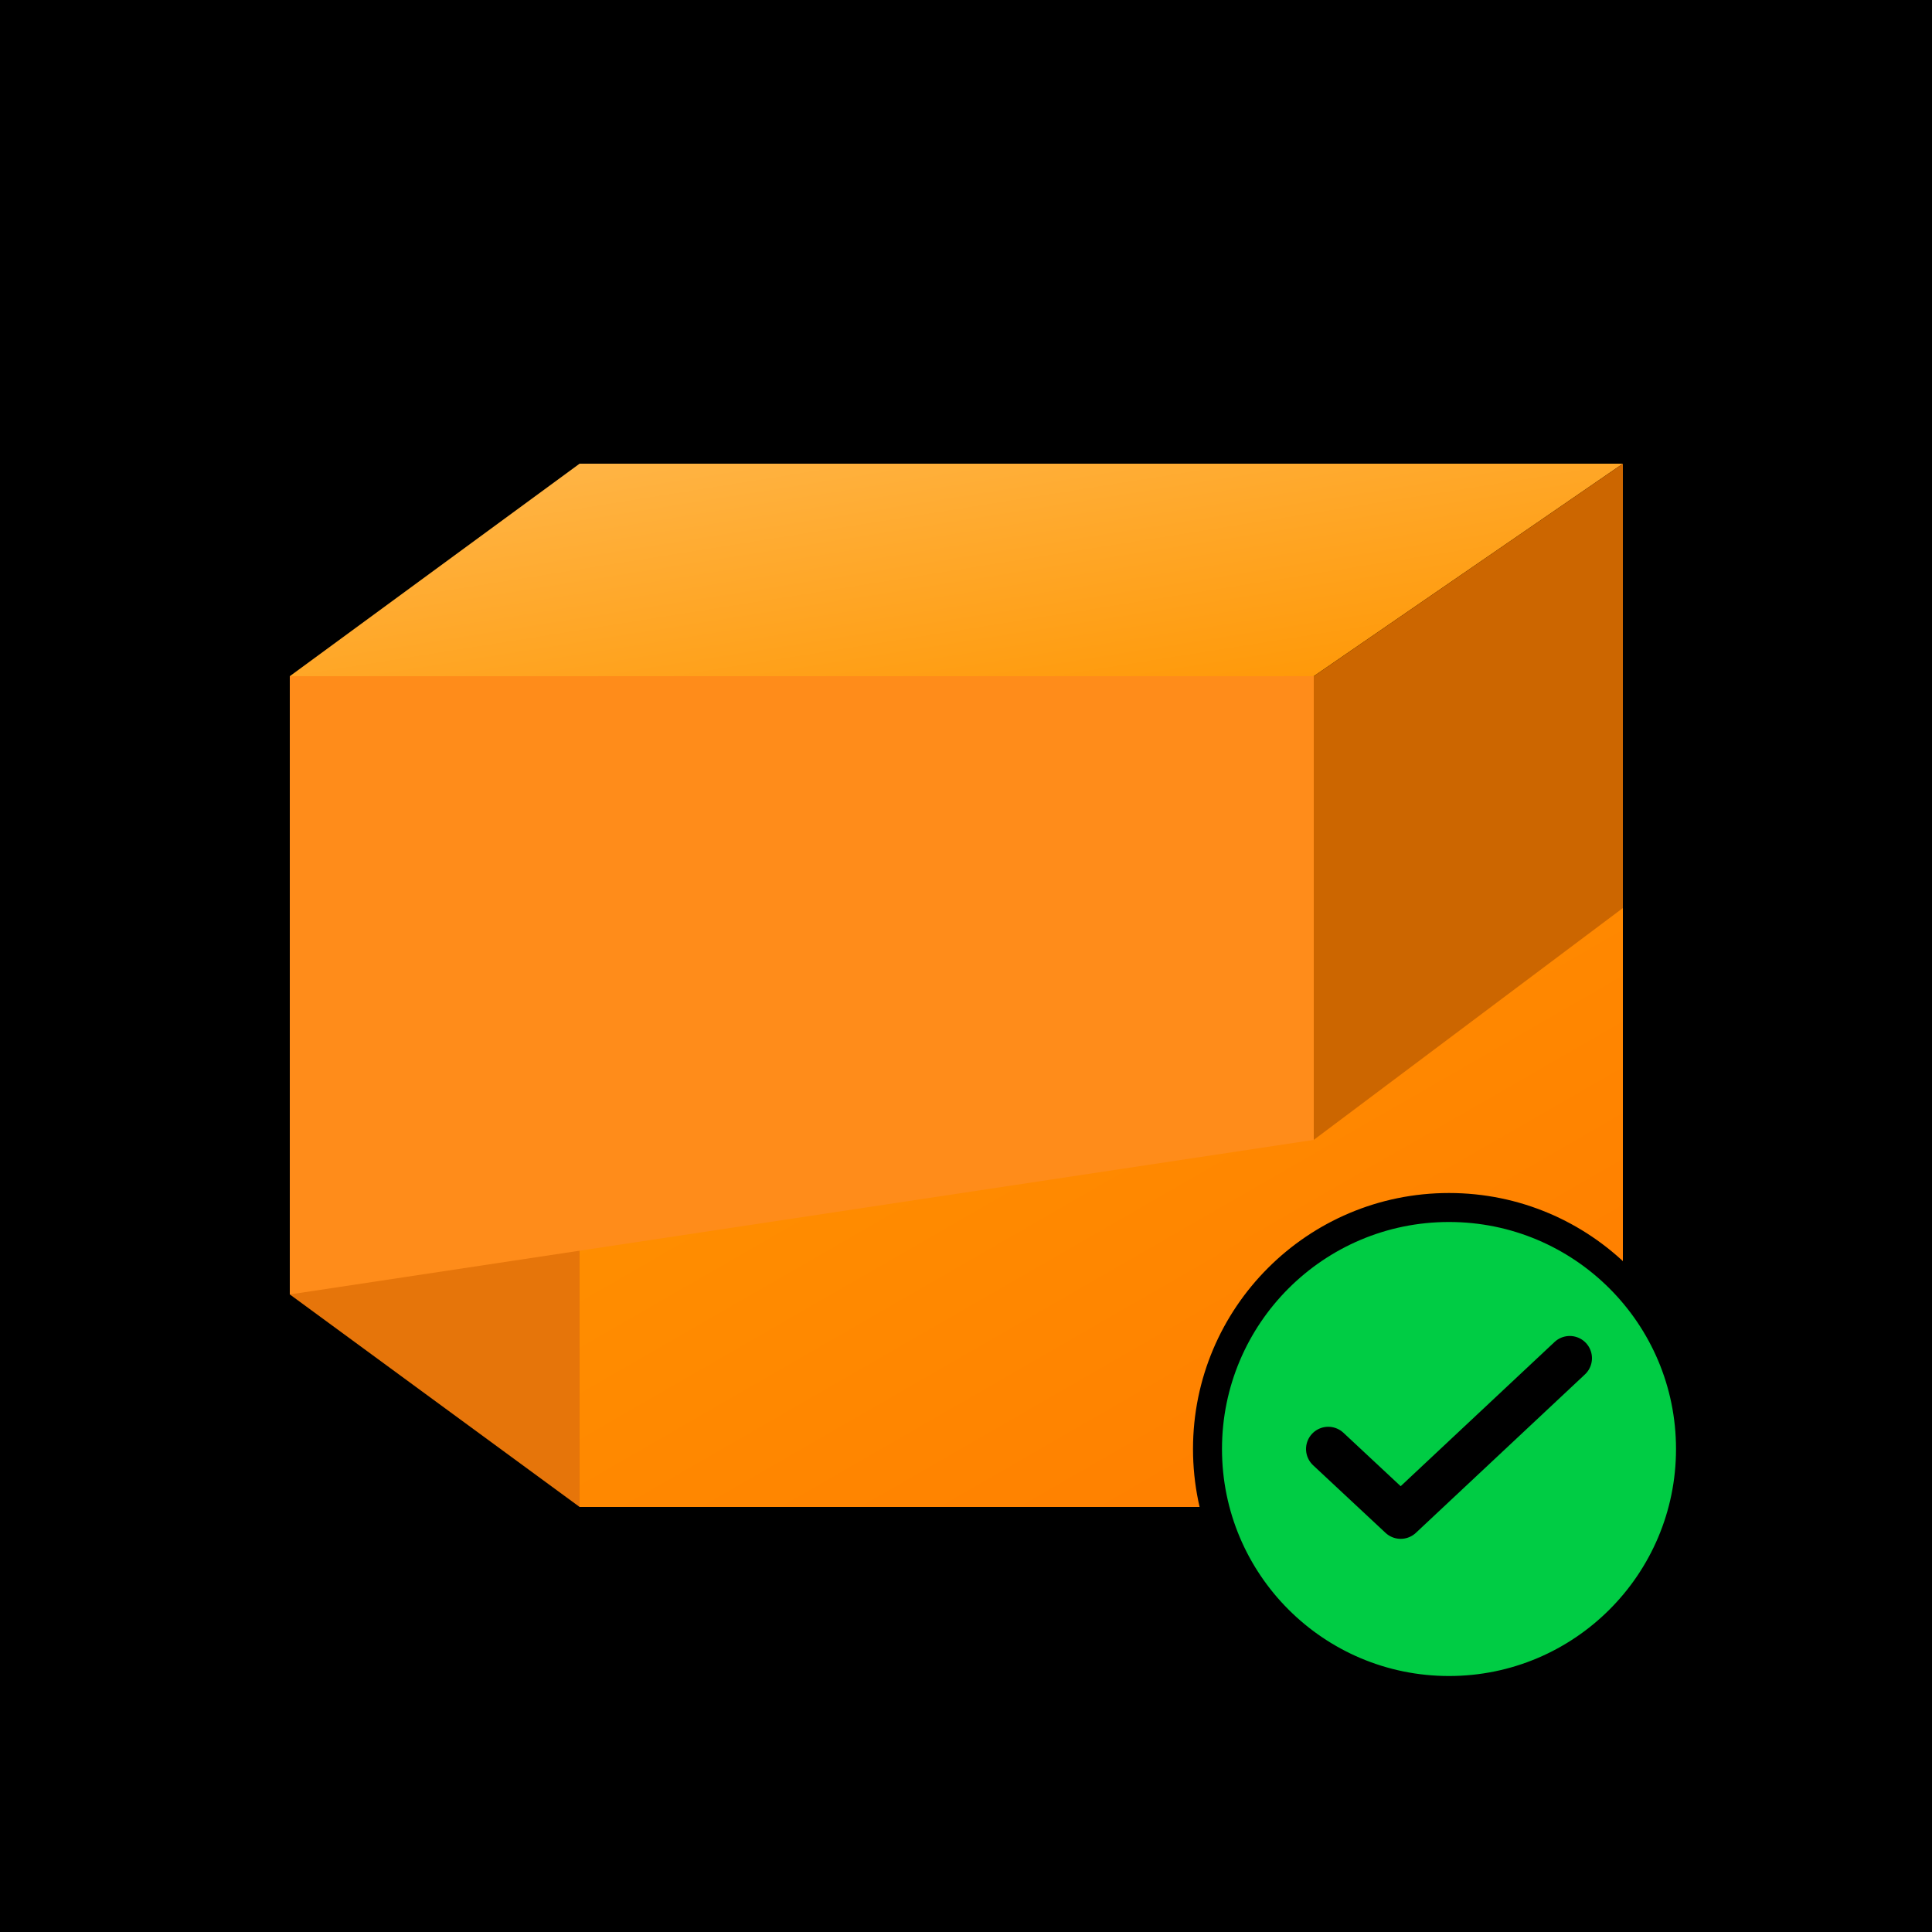
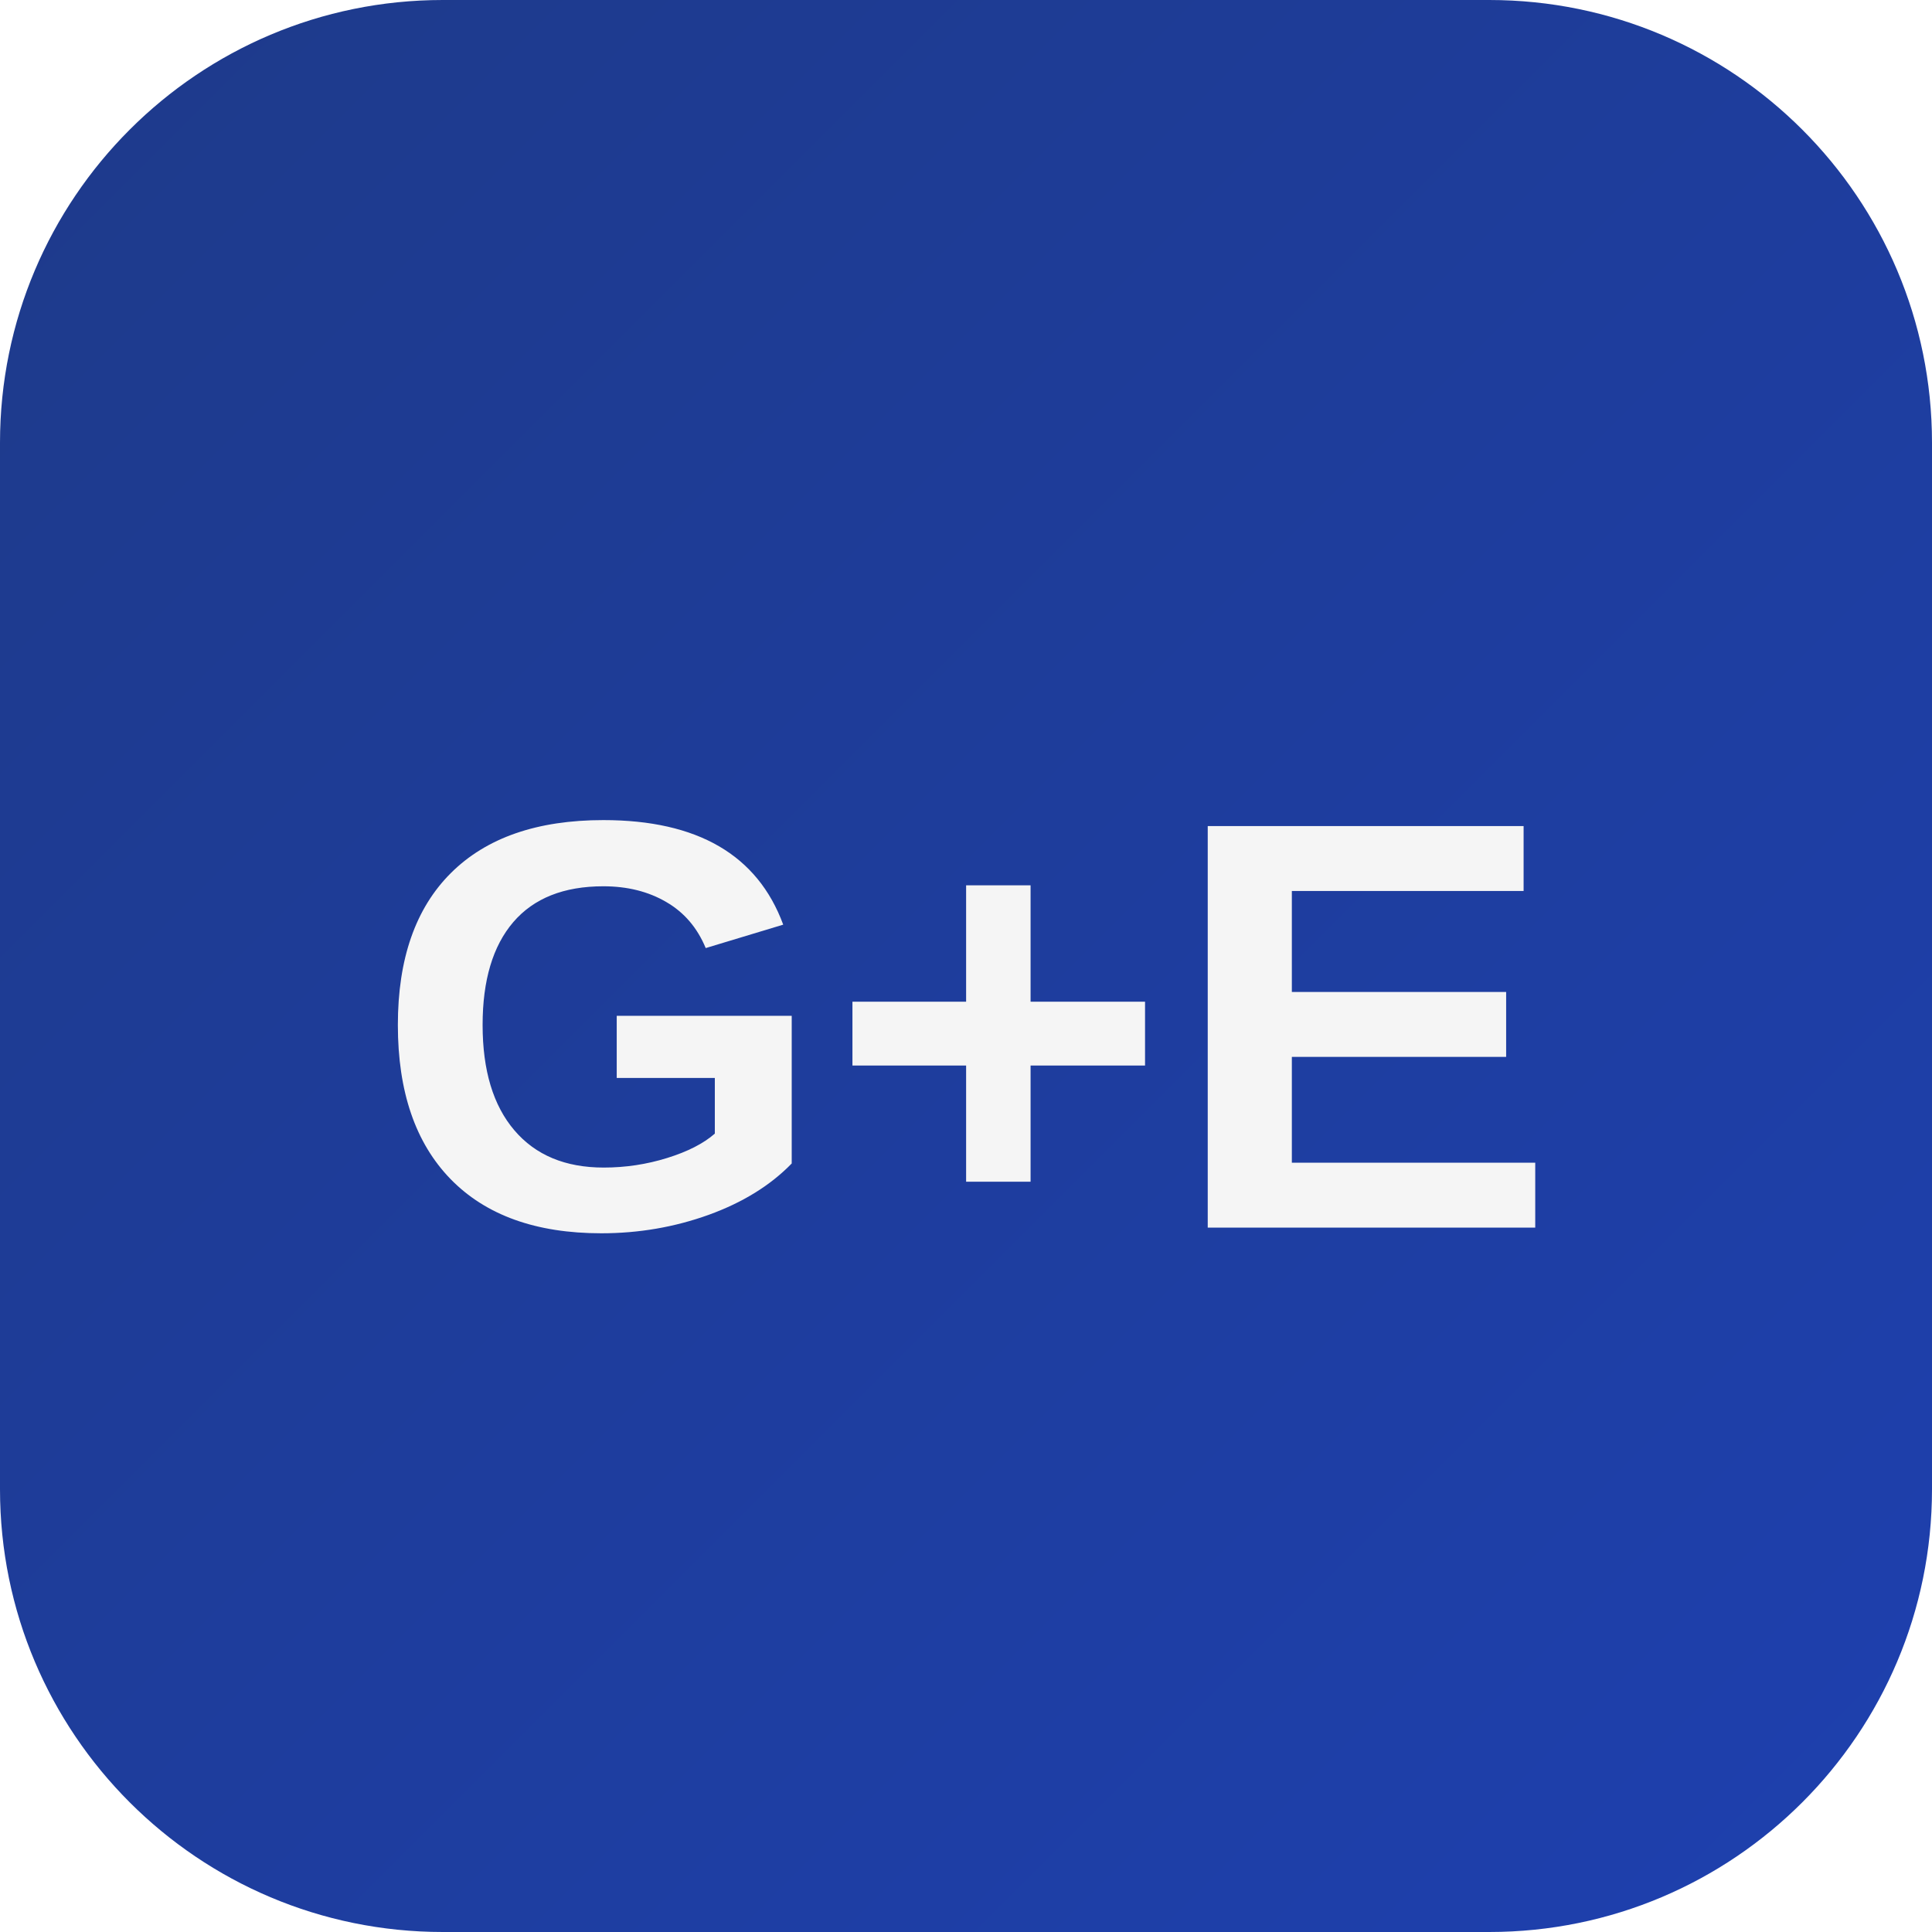
- <svg xmlns="http://www.w3.org/2000/svg" width="192" height="192">
+ <svg xmlns="http://www.w3.org/2000/svg" width="192" height="192" viewBox="0 0 192 192" fill="none">
+   <rect width="192" height="192" rx="44" fill="url(#gradient)" />
+   <text x="96" y="122" font-family="Arial, sans-serif" font-size="58" font-weight="bold" text-anchor="middle" fill="#F5F5F5">G+E</text>
  <defs>
-     <linearGradient id="boxGrad" x1="0%" y1="0%" x2="100%" y2="100%">
-       <stop offset="0%" style="stop-color:#ff9500;stop-opacity:1" />
-       <stop offset="100%" style="stop-color:#ff7b00;stop-opacity:1" />
-     </linearGradient>
-     <linearGradient id="topGrad" x1="0%" y1="0%" x2="100%" y2="100%">
-       <stop offset="0%" style="stop-color:#ffb84d;stop-opacity:1" />
-       <stop offset="100%" style="stop-color:#ff9500;stop-opacity:1" />
+     <linearGradient id="gradient" x1="0%" y1="0%" x2="100%" y2="100%">
+       <stop offset="0%" style="stop-color:#1e3a8a;stop-opacity:1" />
+       <stop offset="100%" style="stop-color:#1e40af;stop-opacity:1" />
    </linearGradient>
  </defs>
-   <rect width="192" height="192" fill="#000000" rx="0" />
-   <g transform="translate(28.8, 23.04)">
-     <path d="M 0 44.16 L 28.8 23.04 L 132.48 23.04 L 101.76 44.16 Z" fill="url(#topGrad)" />
-     <path d="M 0 44.16 L 0 105.6 L 28.8 126.72 L 28.8 67.2 Z" fill="#e6750a" />
-     <path d="M 28.8 67.2 L 28.8 126.72 L 132.48 126.72 L 132.48 67.2 Z" fill="url(#boxGrad)" />
-     <path d="M 101.76 44.16 L 132.48 23.04 L 132.48 67.2 L 101.76 90.24 Z" fill="#cc6600" />
-     <path d="M 0 44.16 L 101.76 44.16 L 101.76 90.24 L 0 105.6 Z" fill="#ff8c1a" />
-   </g>
-   <g transform="translate(120, 120)">
-     <circle cx="24" cy="24" r="24" fill="#00cc44" stroke="#000000" stroke-width="2.88" />
-     <path d="M 12 24 L 19.2 30.72 L 36 14.976" stroke="#000000" stroke-width="4.416" stroke-linecap="round" stroke-linejoin="round" fill="none" />
-   </g>
</svg>
